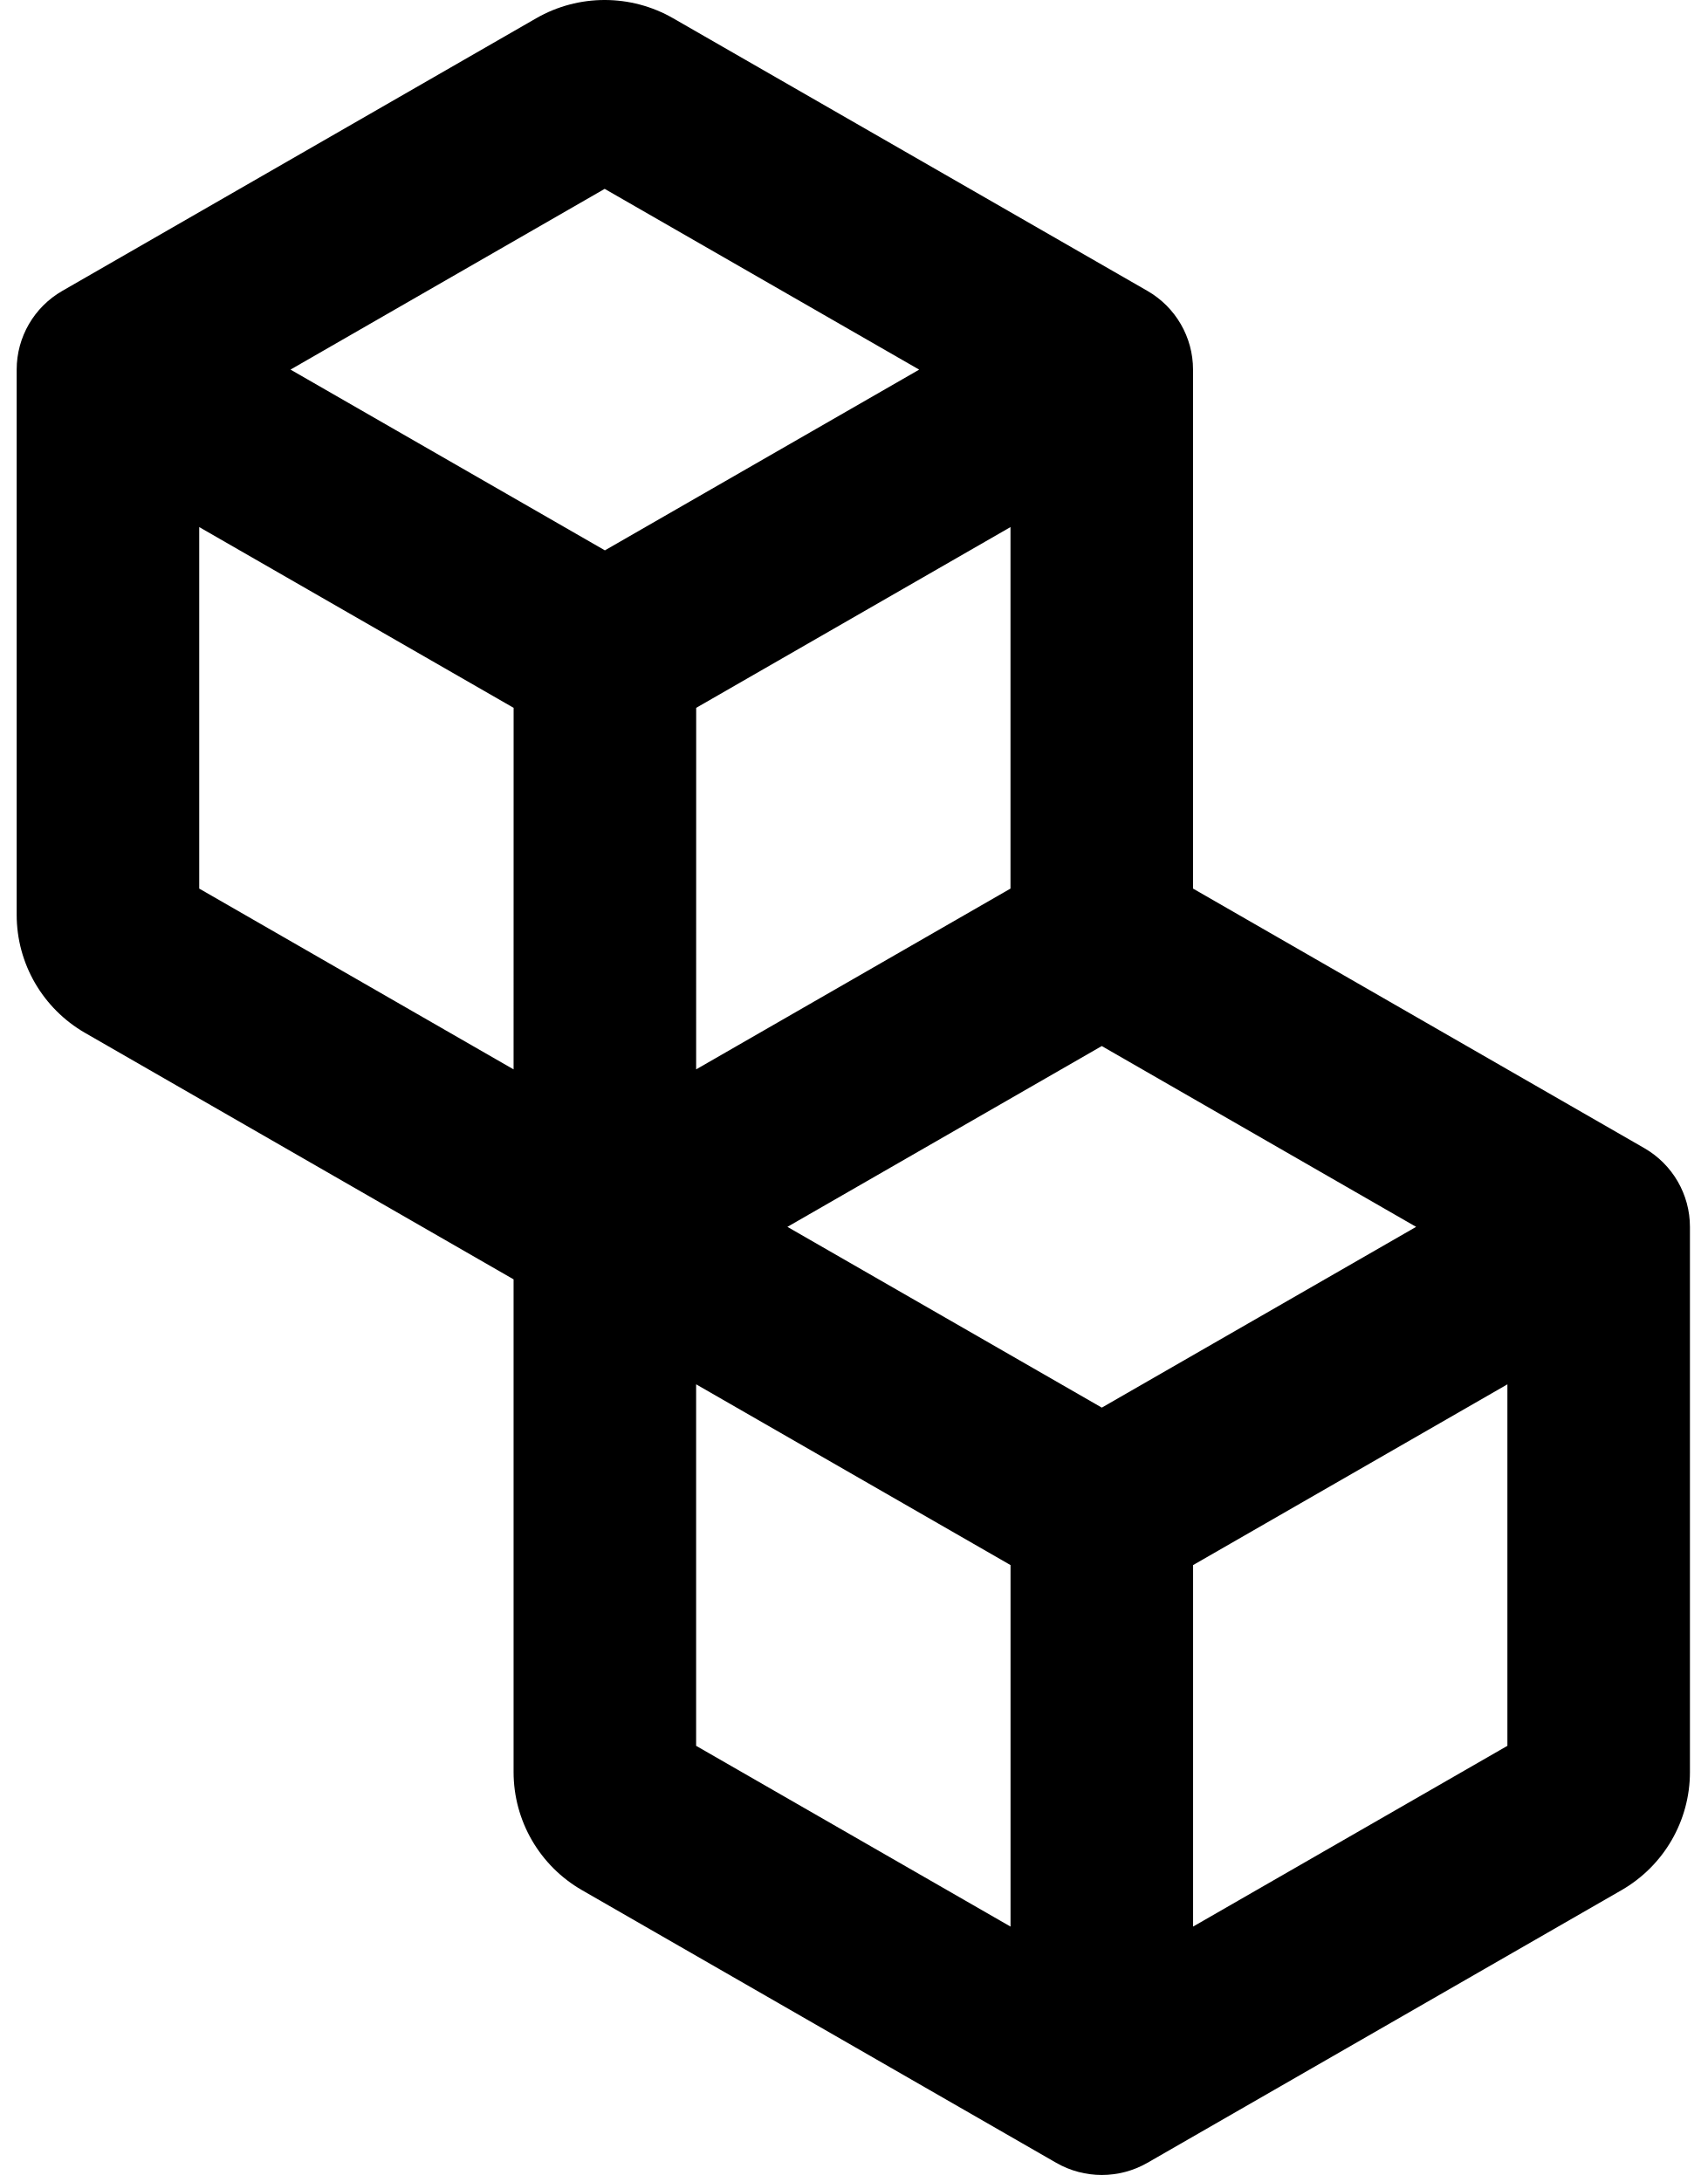
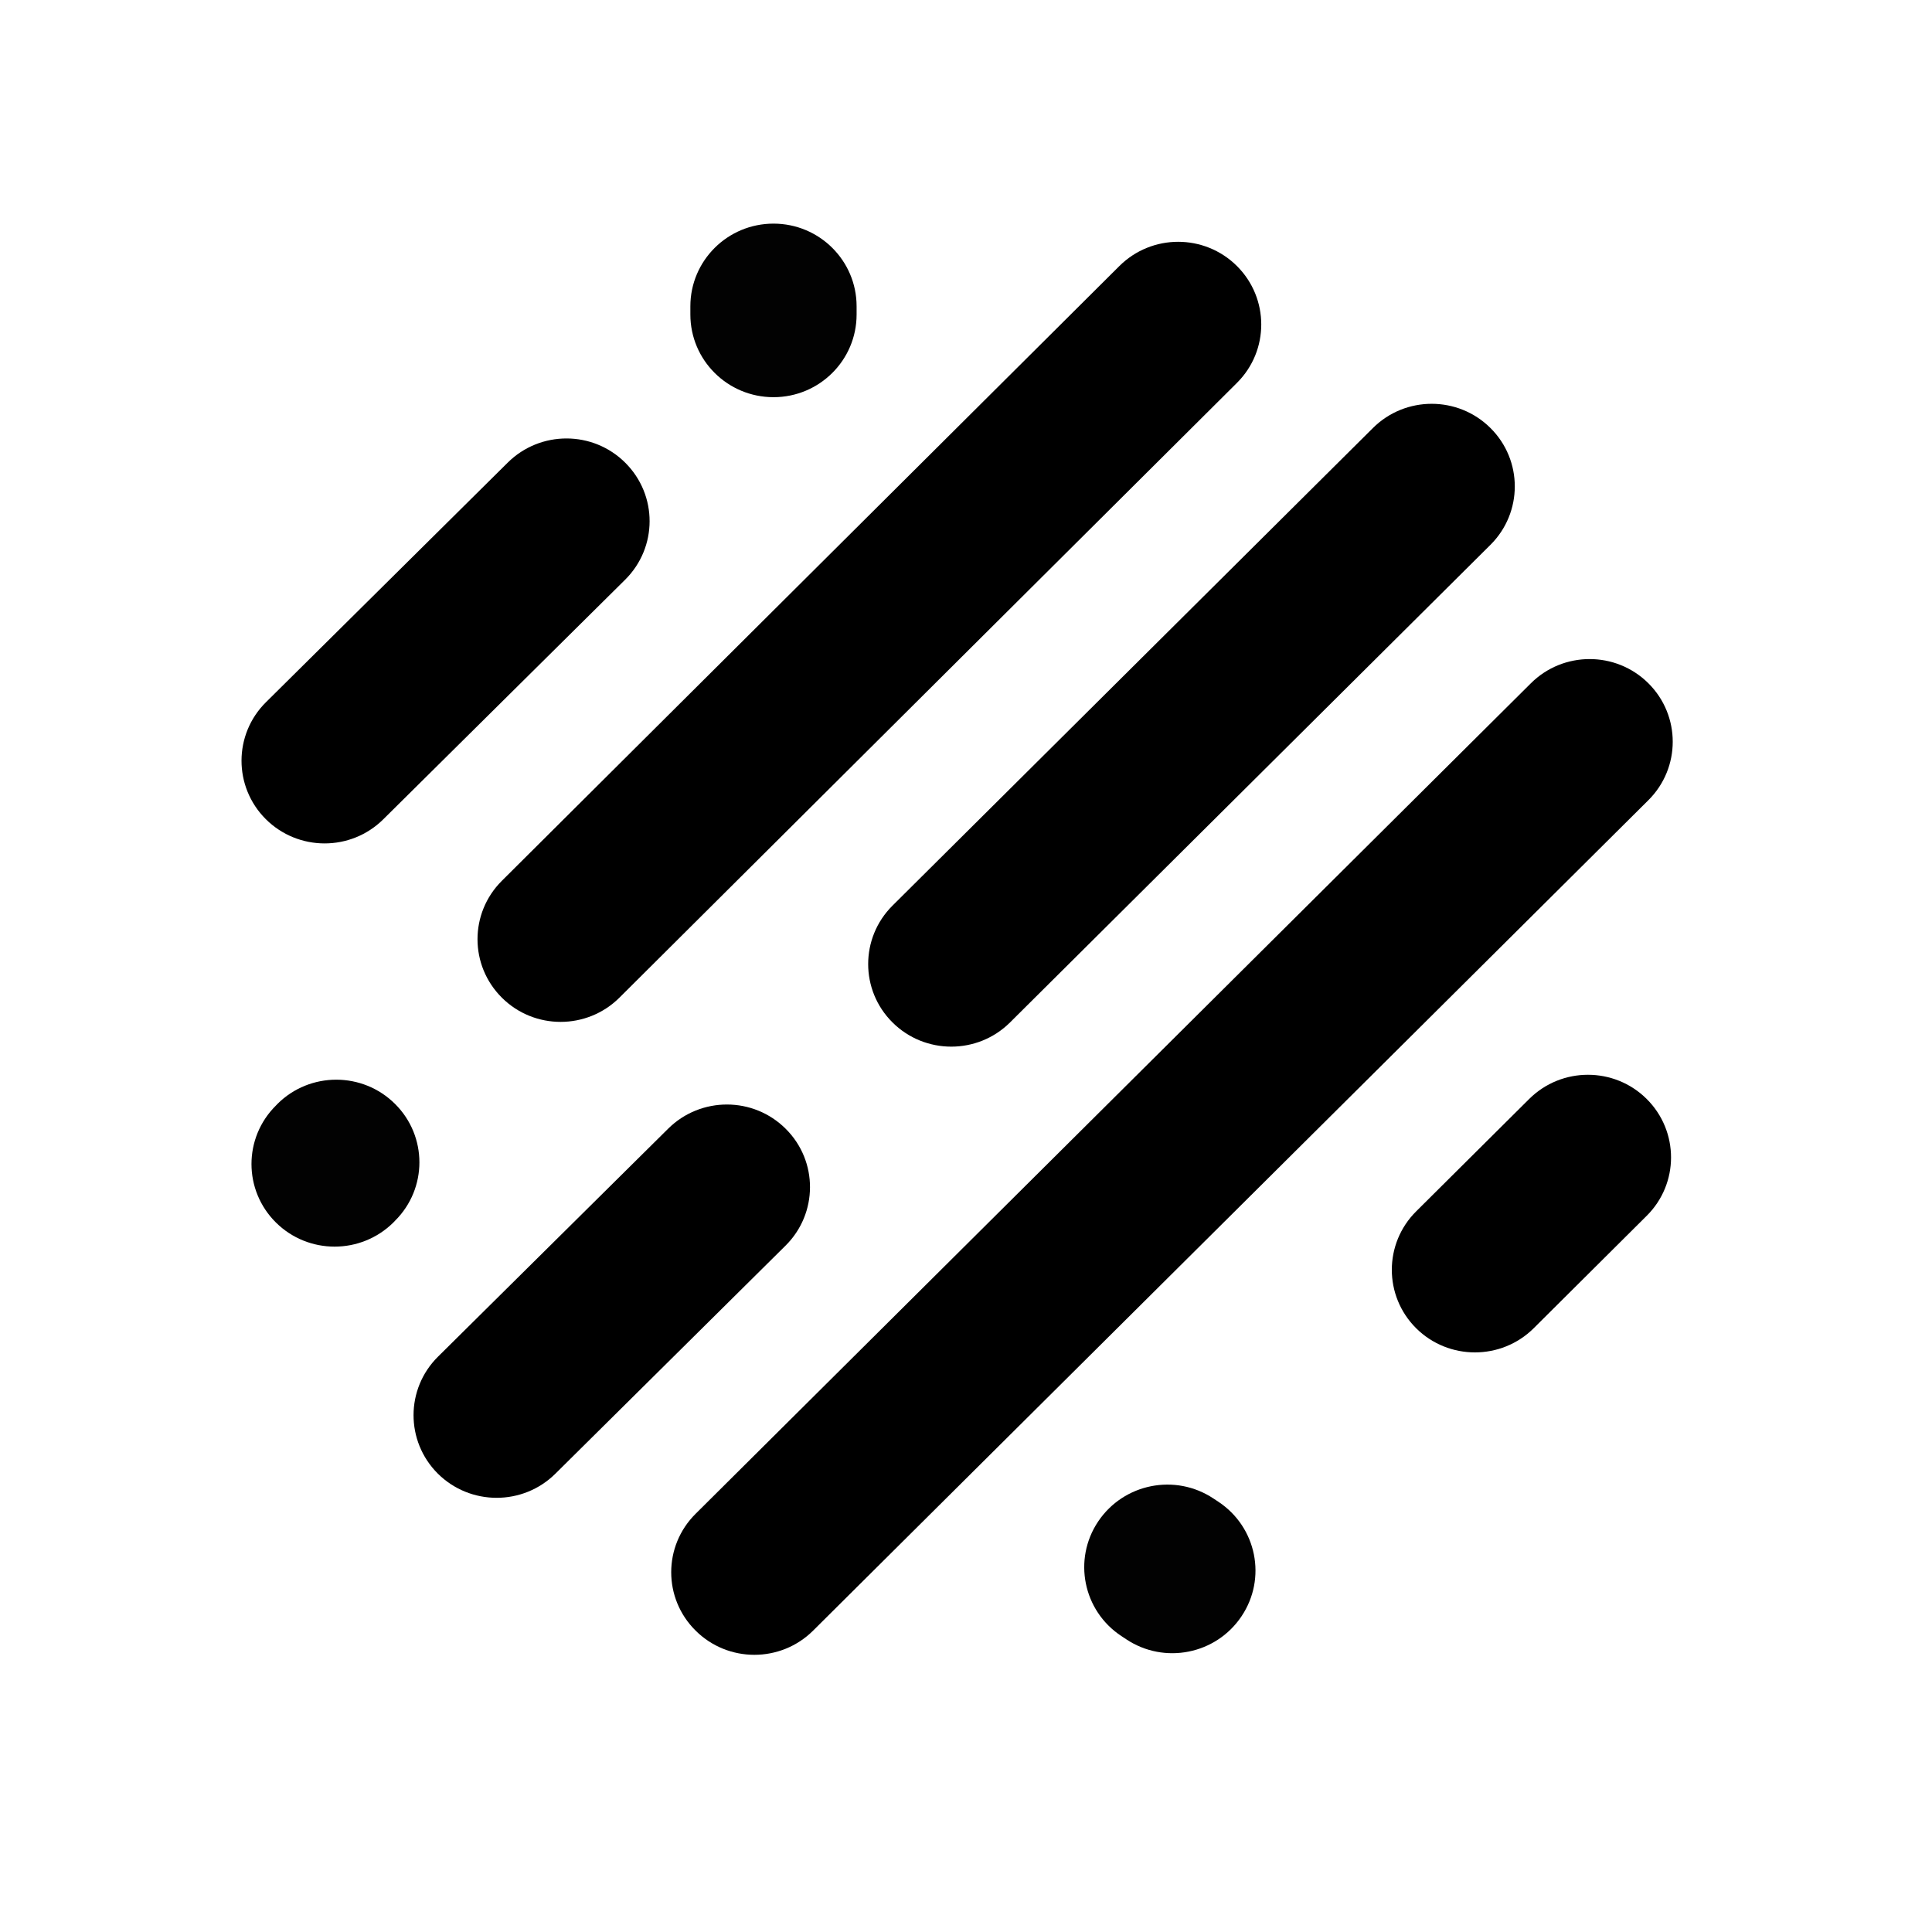
- <svg xmlns="http://www.w3.org/2000/svg" viewBox="0 0 90 115" fill="none" class="">
-   <path fill-rule="evenodd" clip-rule="evenodd" d="M31.87 9.954L15.311 19.479L31.882 29.006L48.446 19.481L31.87 9.954ZM53.259 27.779L36.693 37.306L36.691 56.36L53.259 46.832V27.779ZM58.07 55.131L41.501 64.66L58.072 74.187L74.638 64.66L58.07 55.131ZM79.449 72.96L62.883 82.486V101.538L79.449 92.012V72.96ZM53.261 101.539V82.486L36.69 72.959V92.012L53.261 101.539ZM27.069 56.361L10.5 46.832V27.779L27.071 37.306L27.069 56.361ZM27.069 67.427L4.486 54.439C2.254 53.155 0.879 50.783 0.879 48.215V19.48C0.879 17.768 1.795 16.187 3.284 15.331L28.261 0.963C30.493 -0.321 33.244 -0.321 35.477 0.962L60.474 15.33C61.963 16.186 62.88 17.768 62.88 19.48V46.832L86.665 60.511C88.153 61.367 89.07 62.949 89.07 64.661V93.396C89.07 95.963 87.695 98.336 85.462 99.62L60.478 113.988C58.989 114.843 57.156 114.843 55.667 113.988L30.677 99.62C28.444 98.337 27.069 95.963 27.069 93.395V67.427Z" fill="currentColor" />
+ <svg xmlns="http://www.w3.org/2000/svg" viewBox="0 0 24 24" fill="none" class="">
+   <path fill-rule="evenodd" clip-rule="evenodd" d="M4.907 13.713C5.311 14.114 5.311 14.764 4.907 15.165L4.887 15.186C4.483 15.586 3.83 15.586 3.427 15.186C3.023 14.785 3.023 14.135 3.427 13.734L3.447 13.713C3.85 13.312 4.504 13.312 4.907 13.713Z" fill="currentColor" fill-opacity="0.992" />
+   <path fill-rule="evenodd" clip-rule="evenodd" d="M9.761 14.023C10.164 14.424 10.162 15.074 9.758 15.474L6.899 18.307C6.495 18.707 5.841 18.706 5.438 18.305C5.036 17.903 5.037 17.253 5.441 16.853L8.301 14.02C8.705 13.62 9.359 13.621 9.761 14.023Z" fill="currentColor" />
+   <path fill-rule="evenodd" clip-rule="evenodd" d="M13.642 18.9C13.959 18.428 14.6 18.3 15.074 18.615L15.136 18.656C15.611 18.971 15.739 19.608 15.422 20.079C15.106 20.551 14.465 20.679 13.991 20.364L13.929 20.323C13.454 20.009 13.326 19.371 13.642 18.9Z" fill="currentColor" fill-opacity="0.992" />
+   <path fill-rule="evenodd" clip-rule="evenodd" d="M20.456 13.652C20.859 14.053 20.859 14.703 20.456 15.103L19.052 16.5C18.649 16.9 17.995 16.9 17.592 16.5C17.189 16.099 17.189 15.449 17.592 15.048L18.996 13.652C19.399 13.251 20.053 13.251 20.456 13.652Z" fill="currentColor" />
+   <path fill-rule="evenodd" clip-rule="evenodd" d="M20.477 8.488C20.88 8.889 20.88 9.539 20.477 9.94L10.101 20.256C9.698 20.657 9.044 20.657 8.641 20.256C8.237 19.856 8.237 19.206 8.641 18.805L19.017 8.488C19.42 8.087 20.074 8.087 20.477 8.488Z" fill="currentColor" />
+   <path fill-rule="evenodd" clip-rule="evenodd" d="M18.515 5.317C18.918 5.717 18.918 6.367 18.515 6.768L12.547 12.701C12.144 13.102 11.49 13.102 11.087 12.701C10.684 12.301 10.684 11.651 11.087 11.25L17.055 5.317C17.458 4.916 18.112 4.916 18.515 5.317Z" fill="currentColor" />
+   <path fill-rule="evenodd" clip-rule="evenodd" d="M15.365 3.304C15.768 3.705 15.769 4.355 15.366 4.756L7.695 12.393C7.292 12.794 6.638 12.795 6.235 12.394C5.831 11.993 5.831 11.343 6.234 10.942L13.905 3.305C14.308 2.904 14.961 2.903 15.365 3.304Z" fill="currentColor" />
+   <path fill-rule="evenodd" clip-rule="evenodd" d="M7.768 5.749C8.171 6.151 8.17 6.8 7.766 7.201L4.761 10.178C4.357 10.578 3.704 10.577 3.301 10.175C2.899 9.773 2.9 9.123 3.304 8.723L6.308 5.746C6.712 5.346 7.366 5.347 7.768 5.749Z" fill="currentColor" />
+   <path fill-rule="evenodd" clip-rule="evenodd" d="M9.609 2.778C10.179 2.778 10.641 3.238 10.641 3.805V3.907C10.641 4.474 10.179 4.934 9.609 4.934C9.038 4.934 8.576 4.474 8.576 3.907V3.805C8.576 3.238 9.038 2.778 9.609 2.778Z" fill="currentColor" fill-opacity="0.992" />
</svg>
